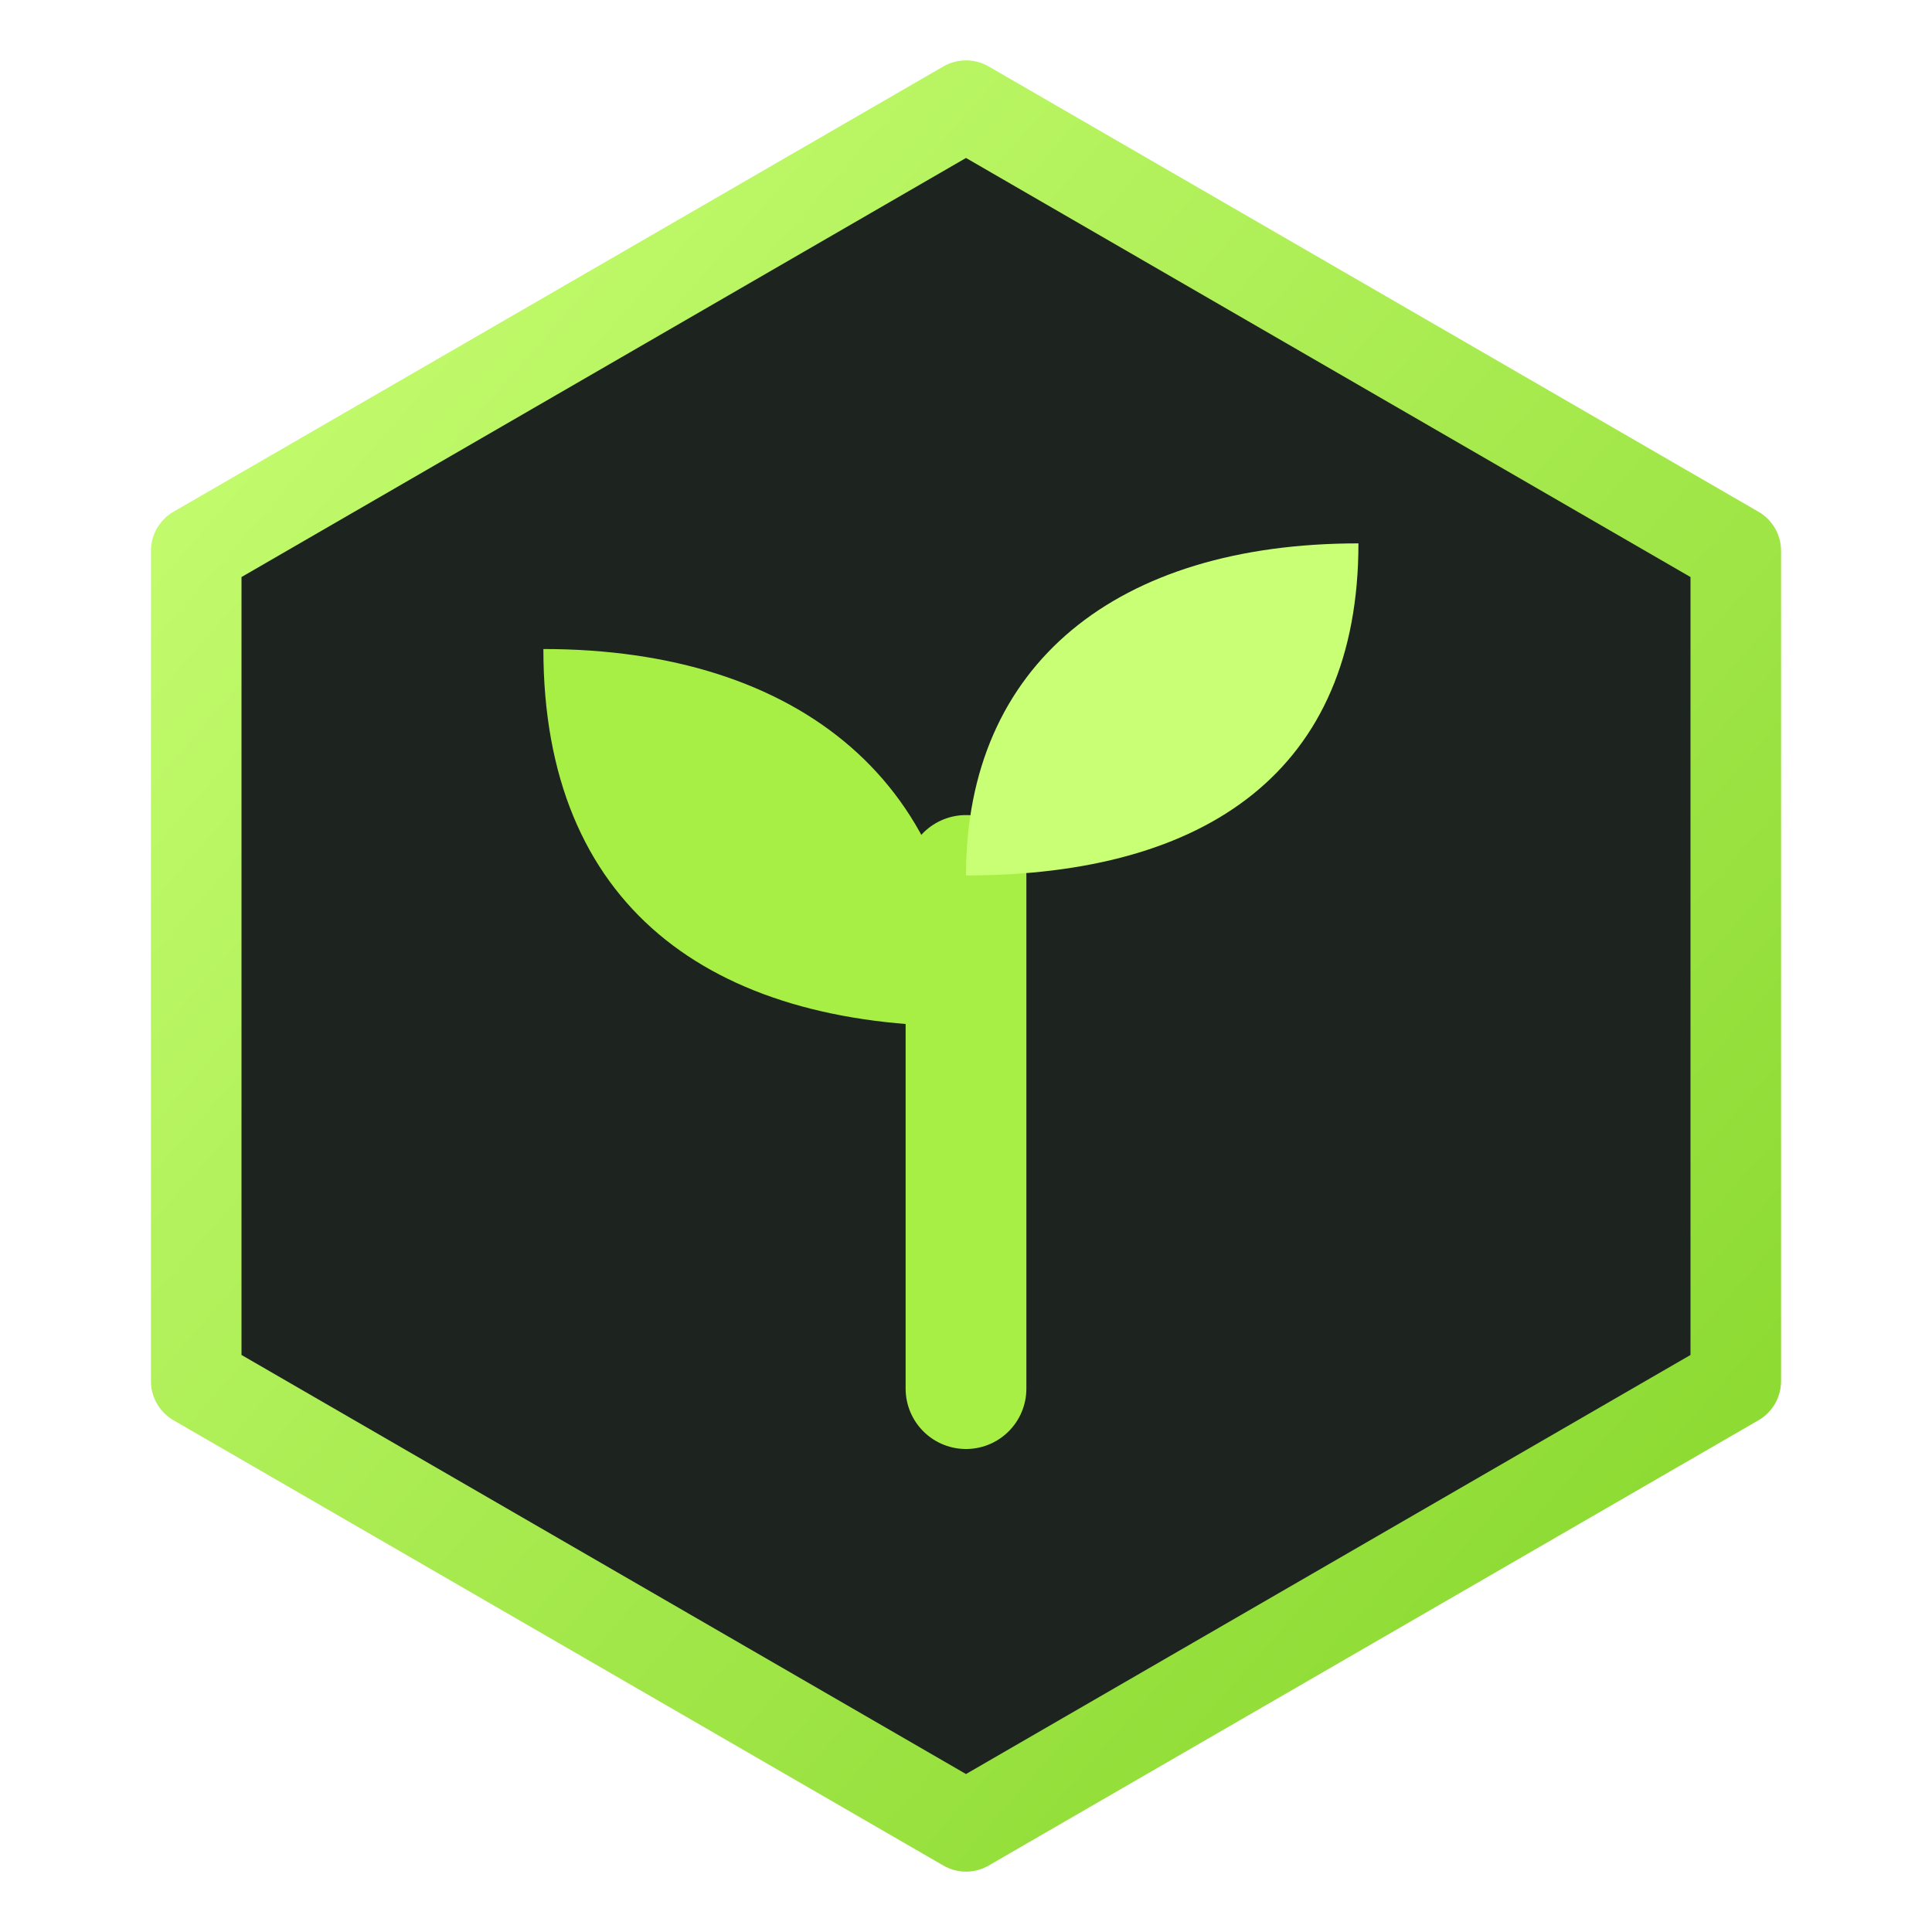
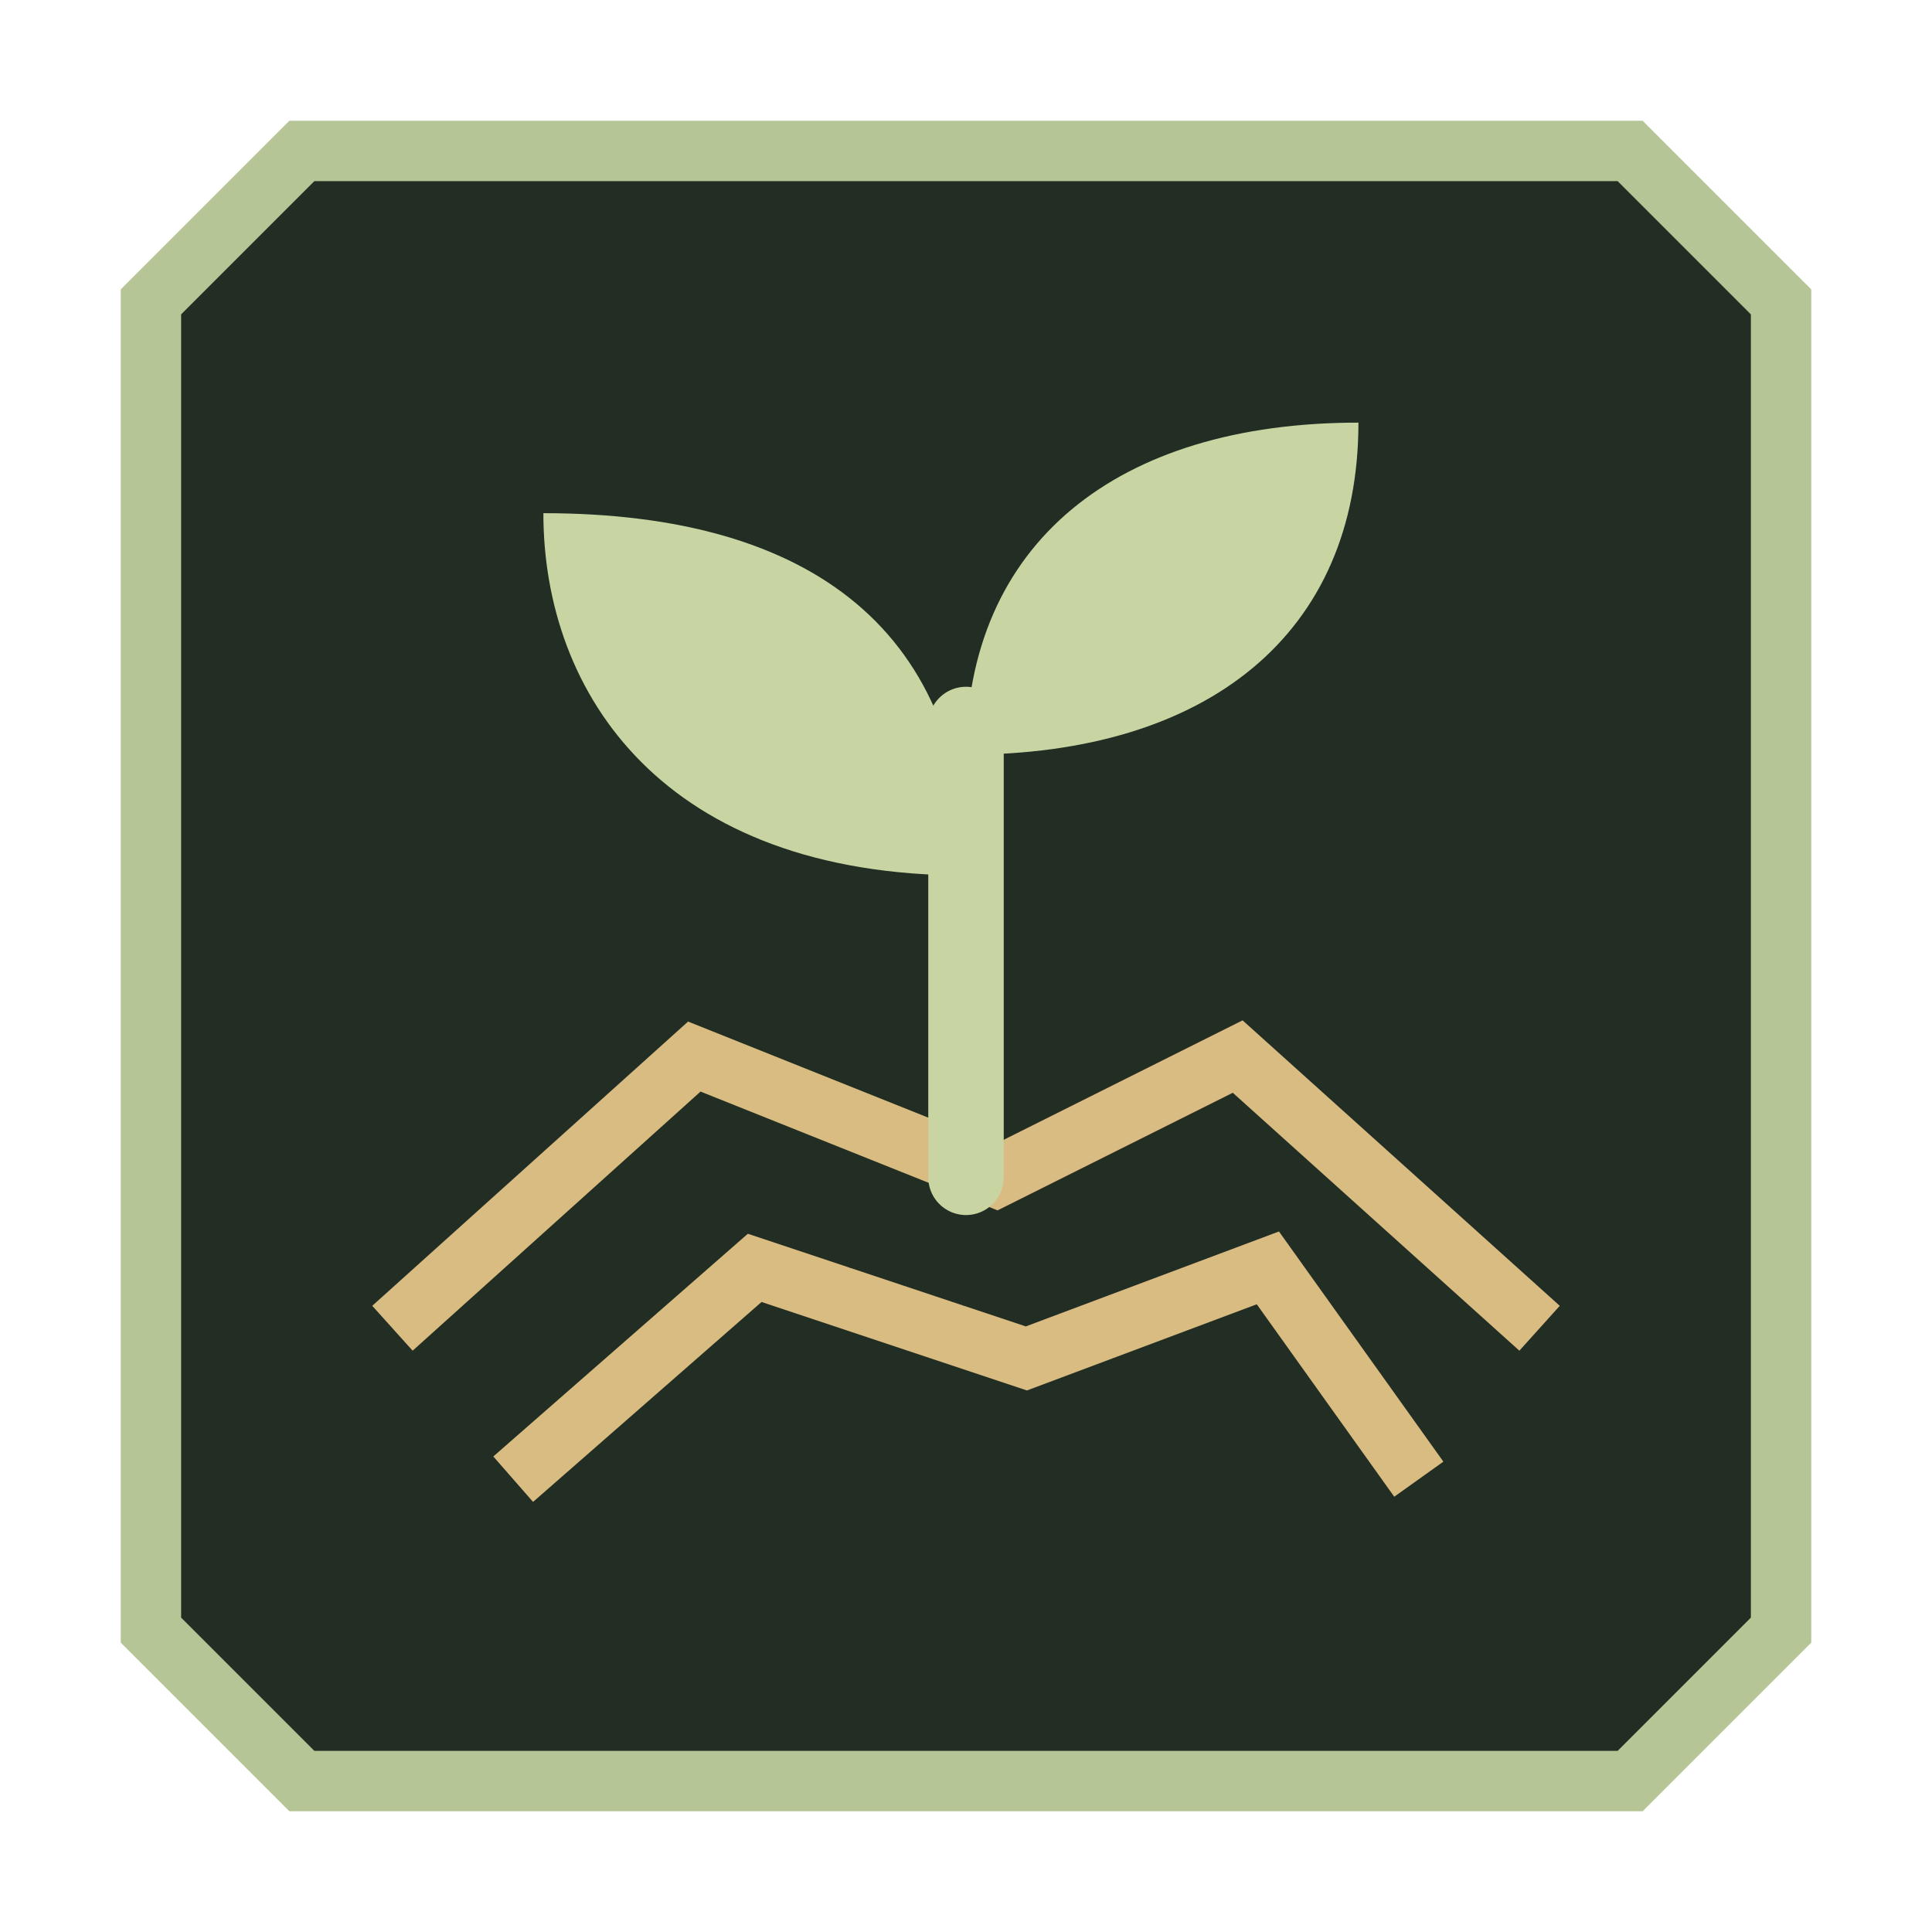
<svg xmlns="http://www.w3.org/2000/svg" viewBox="0 0 64 64">
-   <defs>
-     <linearGradient id="ri" x1="0" y1="0" x2="1" y2="1">
-       <stop offset="0" stop-color="#C9FF74" />
-       <stop offset="1" stop-color="#86D62B" />
-     </linearGradient>
-   </defs>
-   <path d="M32 3.5 57.5 18.25v27.5L32 60.5 6.5 45.75v-27.5Z" fill="#1D241F" stroke="url(#ri)" stroke-width="3" stroke-linejoin="round" />
-   <path d="M32 46V29" stroke="#A8EF45" stroke-width="4" stroke-linecap="round" />
-   <path d="M32 34c0-8-5.5-12.5-14-12.5 0 8.5 5.5 12.5 14 12.5Z" fill="#A8EF45" />
-   <path d="M32 29c0-7 5-11 13-11 0 7.5-5 11-13 11Z" fill="#C9FF74" />
+   <path fill="#222d24" stroke="#b6c596" stroke-width="2" d="M10 5h44l5 5v44l-5 5H10l-5-5V10z" />
+   <path fill="none" stroke="#d9bc81" stroke-width="2" d="M13 44l10-9 10 4 8-4 10 9M17 49l8-7 9 3 8-3 5 7" />
+   <path fill="none" stroke="#c8d5a3" stroke-linecap="round" stroke-width="2.5" d="M32 39V24" />
+   <path fill="#c8d5a3" d="M32 29C22 29 18 23 18 17c9 0 14 4 14 12zm0-4c0-7 5-11 13-11 0 7-5 11-13 11z" />
</svg>
